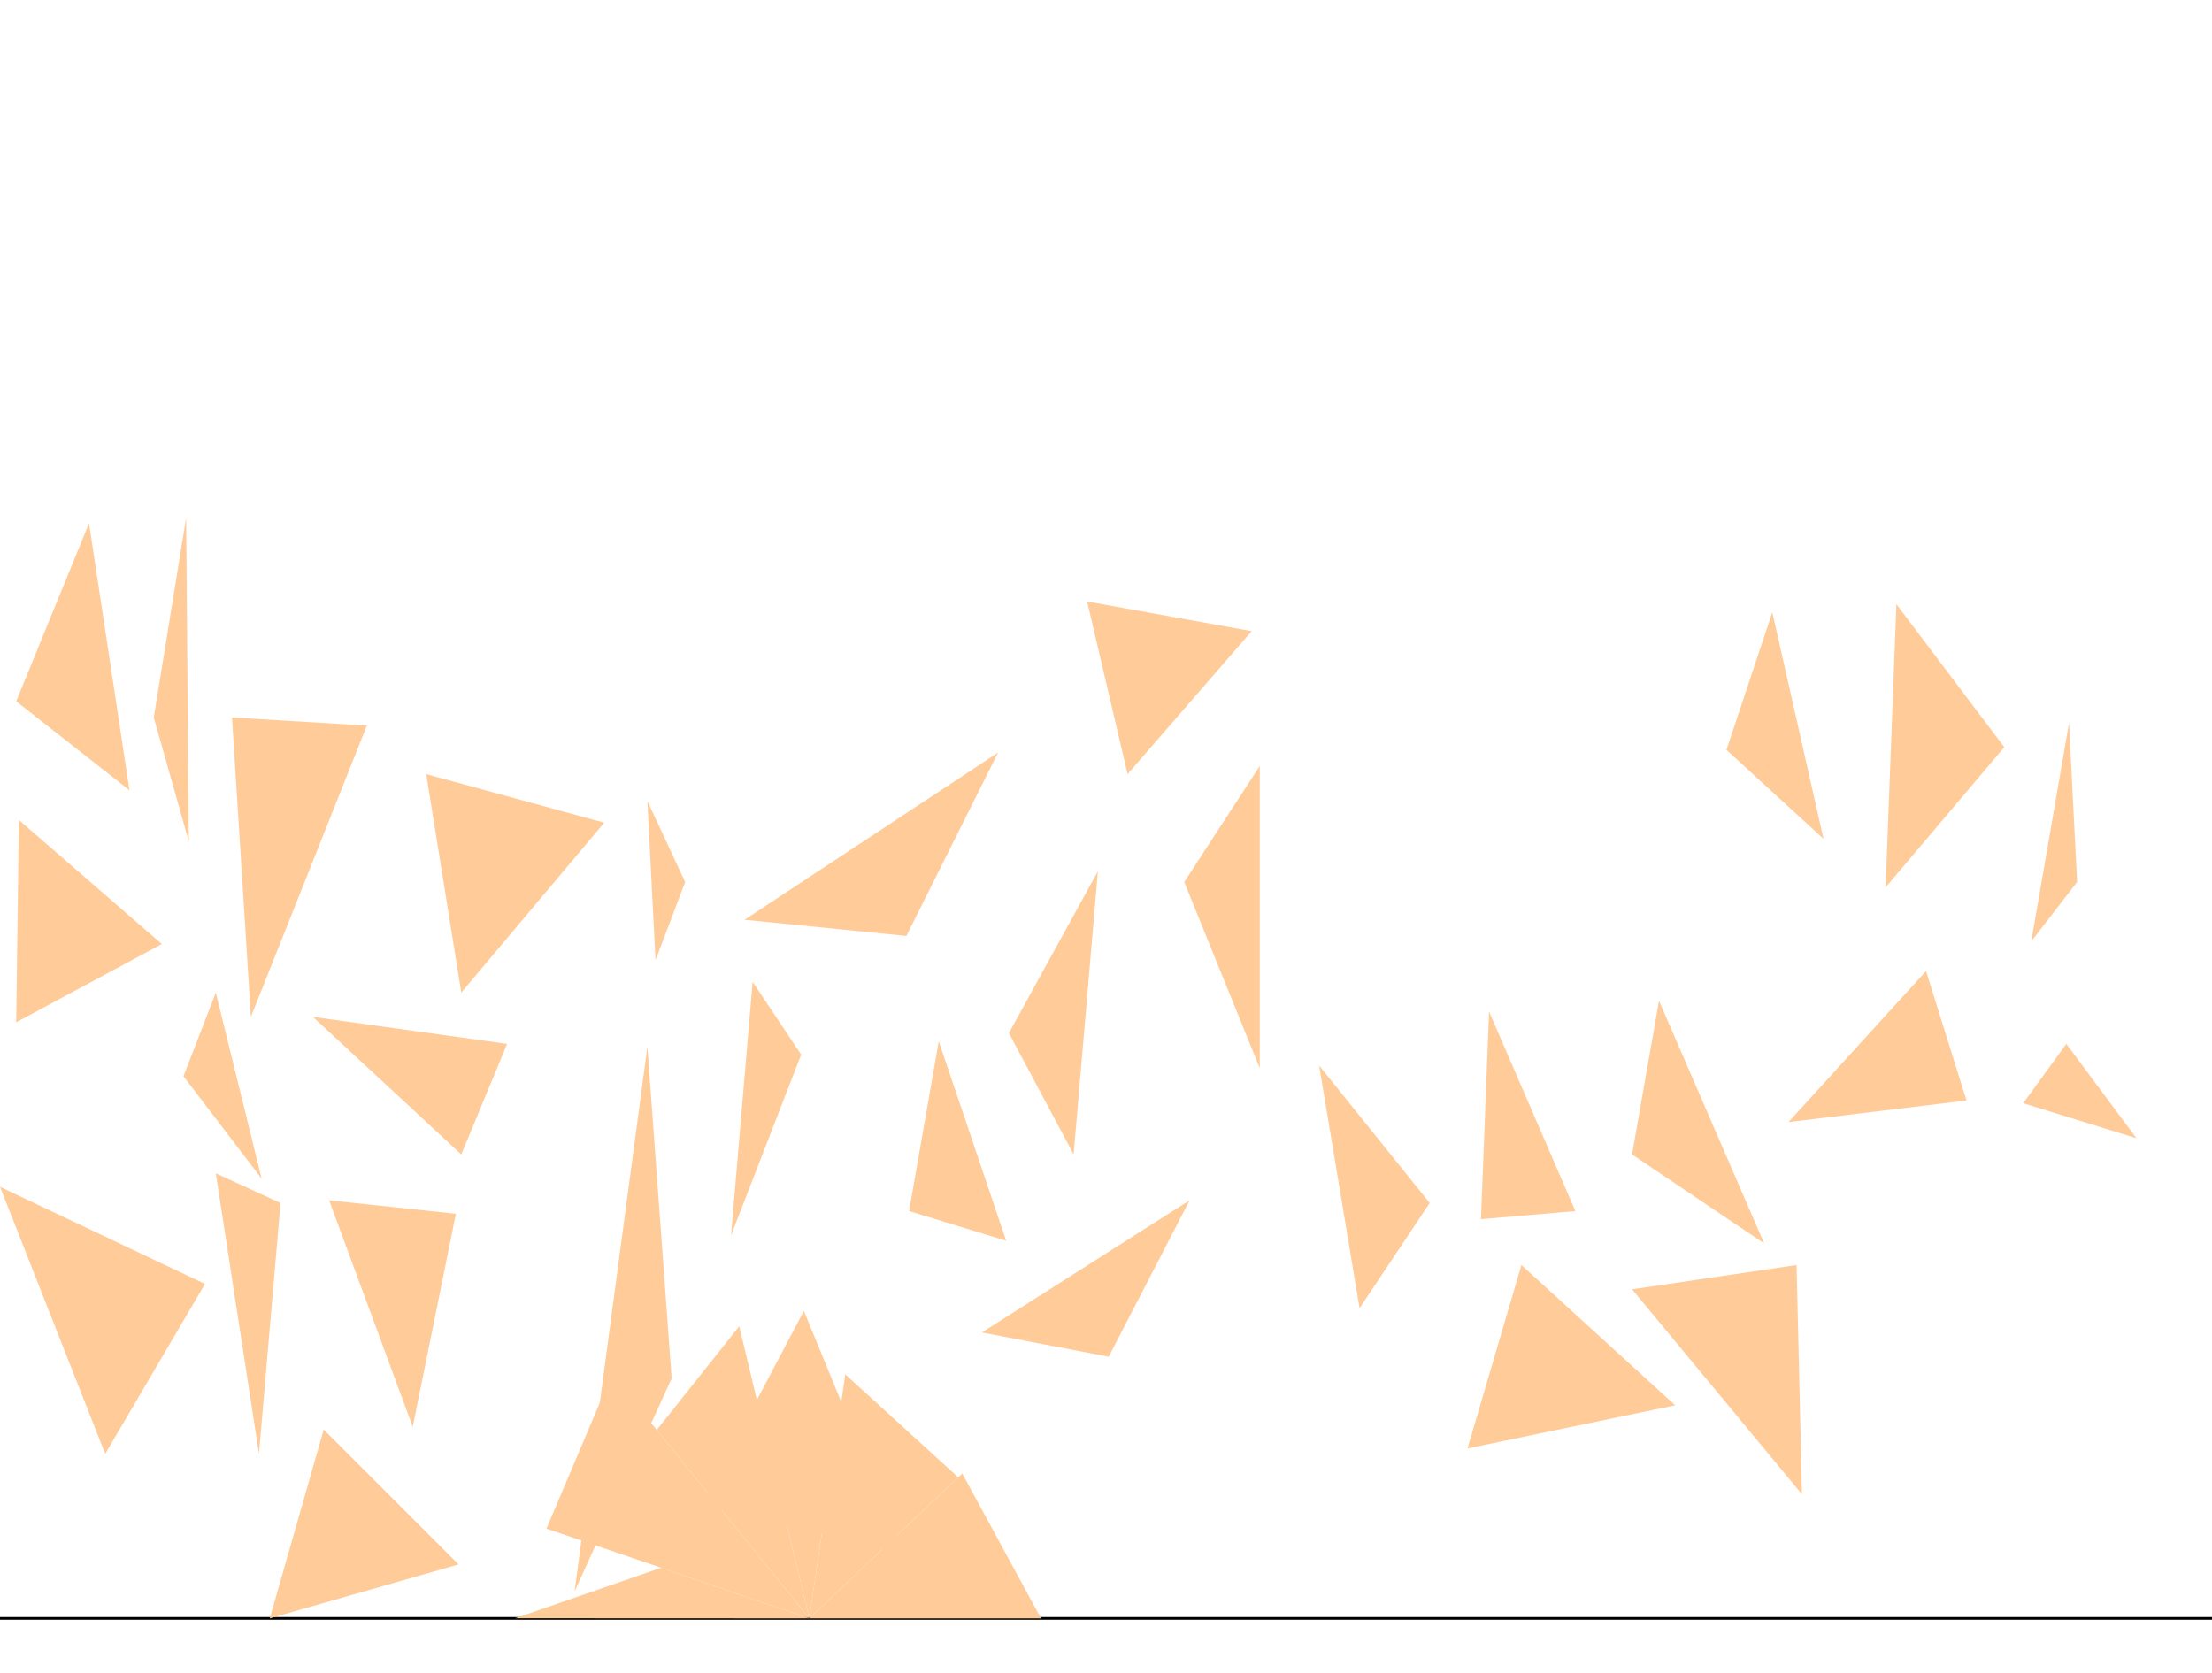
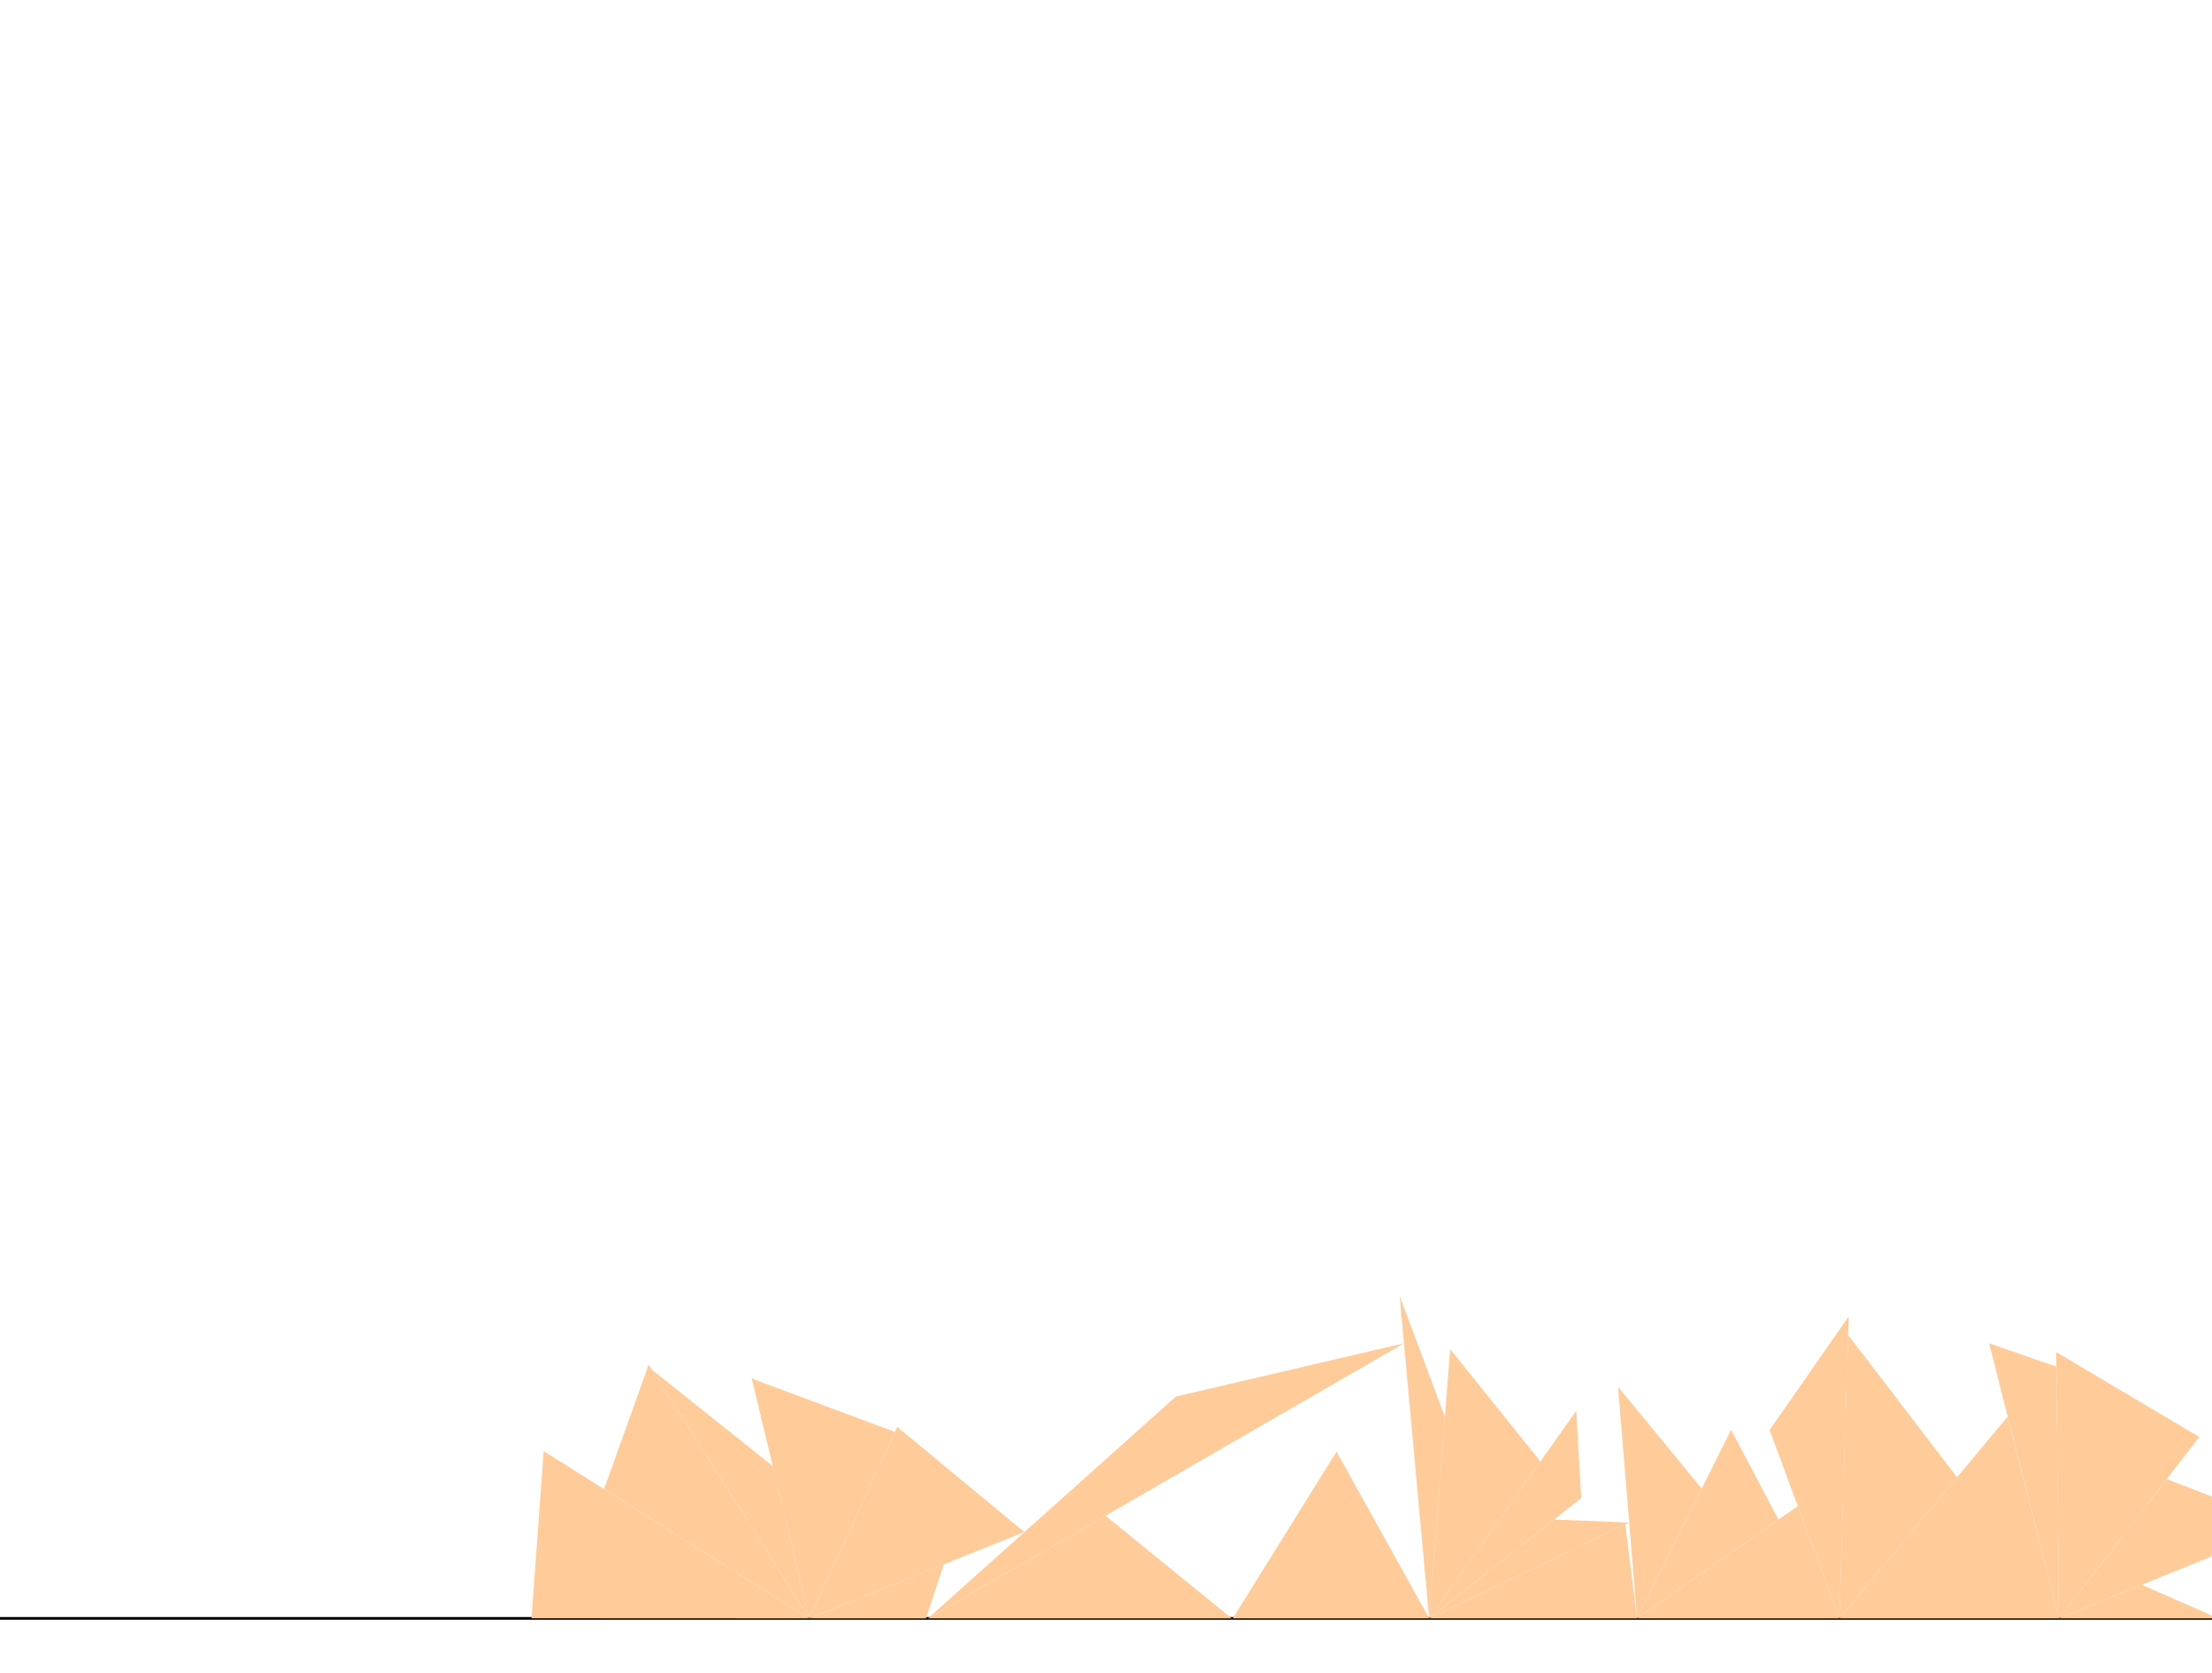
<svg xmlns="http://www.w3.org/2000/svg" version="1.1" viewBox="0 0 820 620">
  <g transform="scale(1 -1)">
    <g transform="translate(0 -600)" fill="#ffcc99">
      <line id="x" x1="0" x2="820" y1="0" y2="0" stroke="#000000" />
-       <polygon id="D1" points="190.963 0.046 300.000 0.000 245.063 18.760" />
-       <polygon id="D2" points="0.000 160.000 39.000 61.000 76.000 124.000" />
-       <polygon id="D3" points="122.000 155.000 153.000 71.000 169.000 150.000" />
-       <polygon id="D4" points="226.822 90.471 202.568 33.272 300.000 0.000" />
-       <polygon id="D5" points="364.000 106.000 411.000 97.000 441.000 155.000" />
-       <polygon id="D6" points="605.000 172.000 654.000 139.000 615.000 229.000" />
-       <polygon id="D7" points="274.044 108.297 243.470 69.888 300.000 0.000" />
-       <polygon id="D8" points="306.323 42.814 287.470 52.278 300.000 0.000" />
-       <polygon id="D9" points="6.000 221.000 60.000 250.000 7.000 296.000" />
-       <polygon id="D10" points="374.000 217.000 398.000 172.000 407.000 277.000" />
-       <polygon id="D11" points="676.000 289.000 657.000 373.000 640.000 322.000" />
-       <polygon id="D12" points="300.000 0.000 355.224 52.300 313.360 90.463" />
-       <polygon id="D13" points="356.713 53.709 300.000 0.000 385.907 0.000" />
-       <polygon id="D14" points="100.000 0.000 170.000 20.000 120.000 70.000" />
-       <polygon id="D15" points="337.000 151.000 373.000 140.000 348.000 214.000" />
-       <polygon id="D16" points="96.000 61.000 104.000 154.000 80.000 165.000" />
-       <polygon id="D17" points="271.000 142.000 297.000 209.000 279.000 236.000" />
-       <polygon id="D18" points="48.000 307.000 33.000 406.000 6.000 340.000" />
-       <polygon id="D19" points="504.000 115.000 530.000 154.000 489.000 205.000" />
-       <polygon id="D20" points="668.000 46.000 666.000 131.000 605.000 122.000" />
-       <polygon id="D21" points="276.000 259.000 336.000 253.000 370.000 321.000" />
-       <polygon id="D22" points="224.000 295.000 158.000 313.000 171.000 232.000" />
-       <polygon id="D23" points="699.000 271.000 743.000 323.000 703.000 376.000" />
-       <polygon id="D24" points="93.000 223.000 136.000 331.000 86.000 334.000" />
-       <polygon id="D25" points="753.000 251.000 770.000 273.000 767.000 332.000" />
-       <polygon id="D26" points="298.000 114.000 335.000 24.000 260.000 42.000" />
-       <polygon id="D27" points="792.000 178.000 766.000 213.000 750.000 191.000" />
-       <polygon id="D28" points="243.000 244.000 254.000 273.000 240.000 303.000" />
-       <polygon id="D29" points="439.000 273.000 467.000 204.000 467.000 316.000" />
-       <polygon id="D30" points="68.000 201.000 97.000 163.000 80.000 232.000" />
-       <polygon id="D31" points="549.000 148.000 584.000 151.000 552.000 225.000" />
-       <polygon id="D32" points="564.000 131.000 544.000 63.000 621.000 79.000" />
-       <polygon id="D33" points="464.000 366.000 403.000 377.000 418.000 313.000" />
-       <polygon id="D34" points="240.000 212.000 213.000 10.000 249.000 89.000" />
-       <polygon id="D35" points="729.000 192.000 714.000 240.000 663.000 184.000" />
-       <polygon id="D36" points="171.000 172.000 188.000 213.000 116.000 223.000" />
-       <polygon id="D37" points="57.000 334.000 70.000 288.000 69.000 408.000" />
+       <polygon id="D7" points="240.479 94.124 223.938 47.902 300.000 0.000" />
+       <polygon id="D4" points="201.538 62.010 197.044 0.044 300.000 0.000" />
+       <polygon id="D1" points="241.723 92.156 300.000 0.000 286.470 56.453" />
+       <polygon id="D12" points="300.000 0.000 331.757 69.112 278.687 88.926" />
+       <polygon id="D8" points="343.278 0.000 349.887 20.033 300.000 0.000" />
+       <polygon id="D13" points="332.613 70.975 300.000 0.000 379.719 32.013" />
+       <polygon id="D21" points="456.606 0.000 409.823 38.044 344.000 0.000" />
+       <polygon id="D34" points="344.000 0.000 520.445 101.982 435.902 82.243" />
+       <polygon id="D14" points="457.000 0.000 529.801 0.000 495.461 61.812" />
+       <polygon id="D37" points="535.627 74.740 518.860 119.504 529.801 0.000" />
+       <polygon id="D18" points="537.583 99.827 529.801 0.000 571.030 58.182" />
+       <polygon id="D17" points="529.801 0.000 586.175 44.575 584.346 76.973" />
+       <polygon id="D25" points="603.922 35.539 576.141 36.641 529.801 0.000" />
+       <polygon id="D31" points="606.860 0.000 602.499 34.857 529.801 0.000" />
+       <polygon id="D11" points="599.828 85.834 606.860 0.000 630.844 48.112" />
+       <polygon id="D15" points="659.290 36.620 641.708 69.904 606.860 0.000" />
+       <polygon id="D36" points="681.866 0.000 666.454 41.623 606.860 0.000" />
+       <polygon id="D29" points="656.015 69.833 681.866 0.000 685.332 111.946" />
+       <polygon id="D23" points="681.866 0.000 725.494 52.312 685.117 105.026" />
+       <polygon id="D26" points="681.866 0.000 744.191 74.731 763.279 0.000" />
+       <polygon id="D16" points="763.279 0.000 762.311 93.338 737.366 101.983" />
+       <polygon id="D20" points="763.279 0.000 815.291 67.259 762.255 98.711" />
+       <polygon id="D28" points="822.355 0.000 793.951 12.458 763.279 0.000" />
+       <polygon id="D5" points="847.838 34.346 803.225 51.656 763.279 0.000" />
+       <polygon id="D10" points="882.051 33.547 885.415 84.436 822.355 0.000" />
+       <polygon id="D19" points="913.596 0.000 879.401 32.058 822.355 0.000" />
+       <polygon id="D32" points="958.788 62.536 888.957 74.685 913.596 0.000" />
+       <polygon id="D33" points="983.775 0.000 952.098 53.279 913.596 0.000" />
+       <polygon id="D24" points="983.775 0.000 991.878 115.963 943.336 103.608" />
+       <polygon id="D27" points="983.775 0.000 1027.375 0.000 1019.256 25.963" />
+       <polygon id="D9" points="1044.306 44.293 988.667 70.008 983.775 0.000" />
+       <polygon id="D30" points="1071.209 19.067 1027.375 0.000 1098.439 0.000" />
+       <polygon id="D2" points="1027.375 0.000 1124.948 42.444 1060.691 77.214" />
+       <polygon id="D22" points="1180.767 0.000 1152.053 62.093 1098.439 0.000" />
+       <polygon id="D6" points="1165.395 57.041 1180.767 0.000 1210.311 93.531" />
+       <polygon id="D3" points="1207.736 85.380 1180.767 0.000 1241.817 52.630" />
+       <polygon id="D35" points="1247.250 0.000 1238.135 49.456 1180.767 0.000" />
    </g>
  </g>
</svg>
